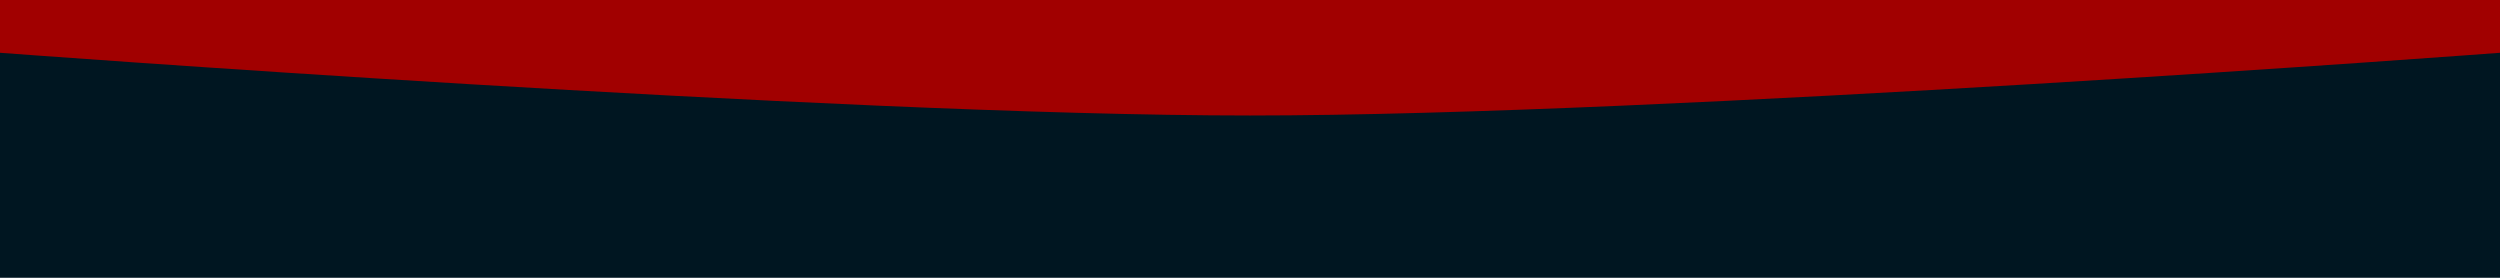
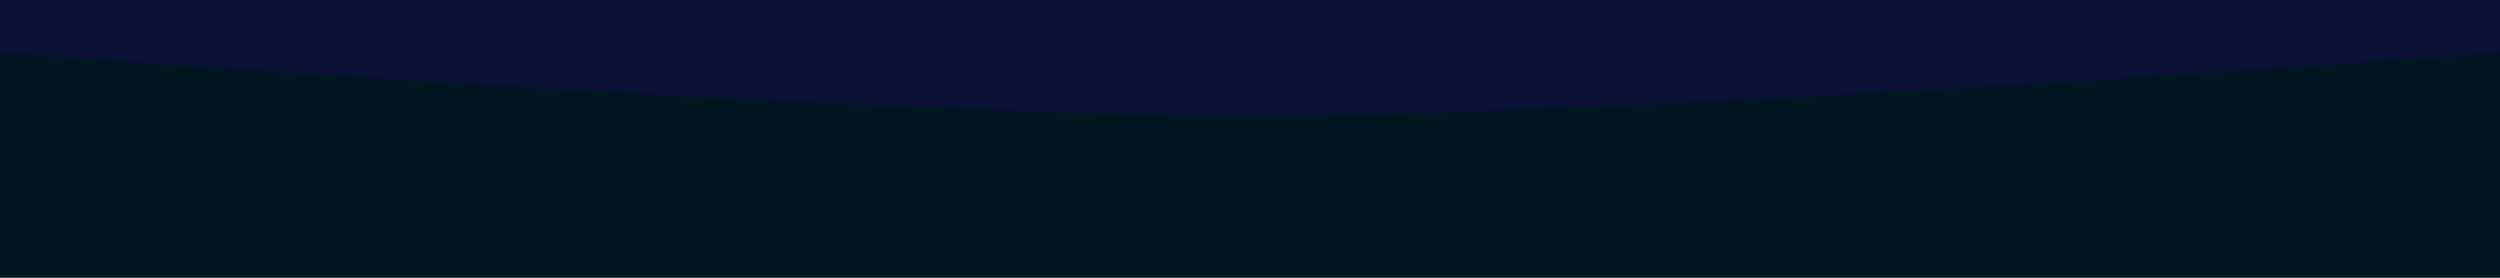
<svg xmlns="http://www.w3.org/2000/svg" id="visual" viewBox="0 0 900 100" width="900" height="100" version="1.1">
  <defs id="defs9" />
  <rect x="0" y="0" width="900" height="100" fill="#001621" id="rect2" style="stroke-width:0.408" />
-   <path d="m 0,19 v 0 C 0,19 300,41.581 450,41.581 600,41.581 900,19 900,19 V 19 0 0 H 476.487 75 0 Z" fill="#a10000" stroke-linecap="round" stroke-linejoin="miter" id="path4" />
+   <path d="m 0,19 v 0 C 0,19 300,41.581 450,41.581 600,41.581 900,19 900,19 V 19 0 0 H 476.487 75 0 Z" fill="#a10000" stroke-linecap="round" stroke-linejoin="miter" id="path4" style="fill:#0b1235;fill-opacity:1" />
</svg>
